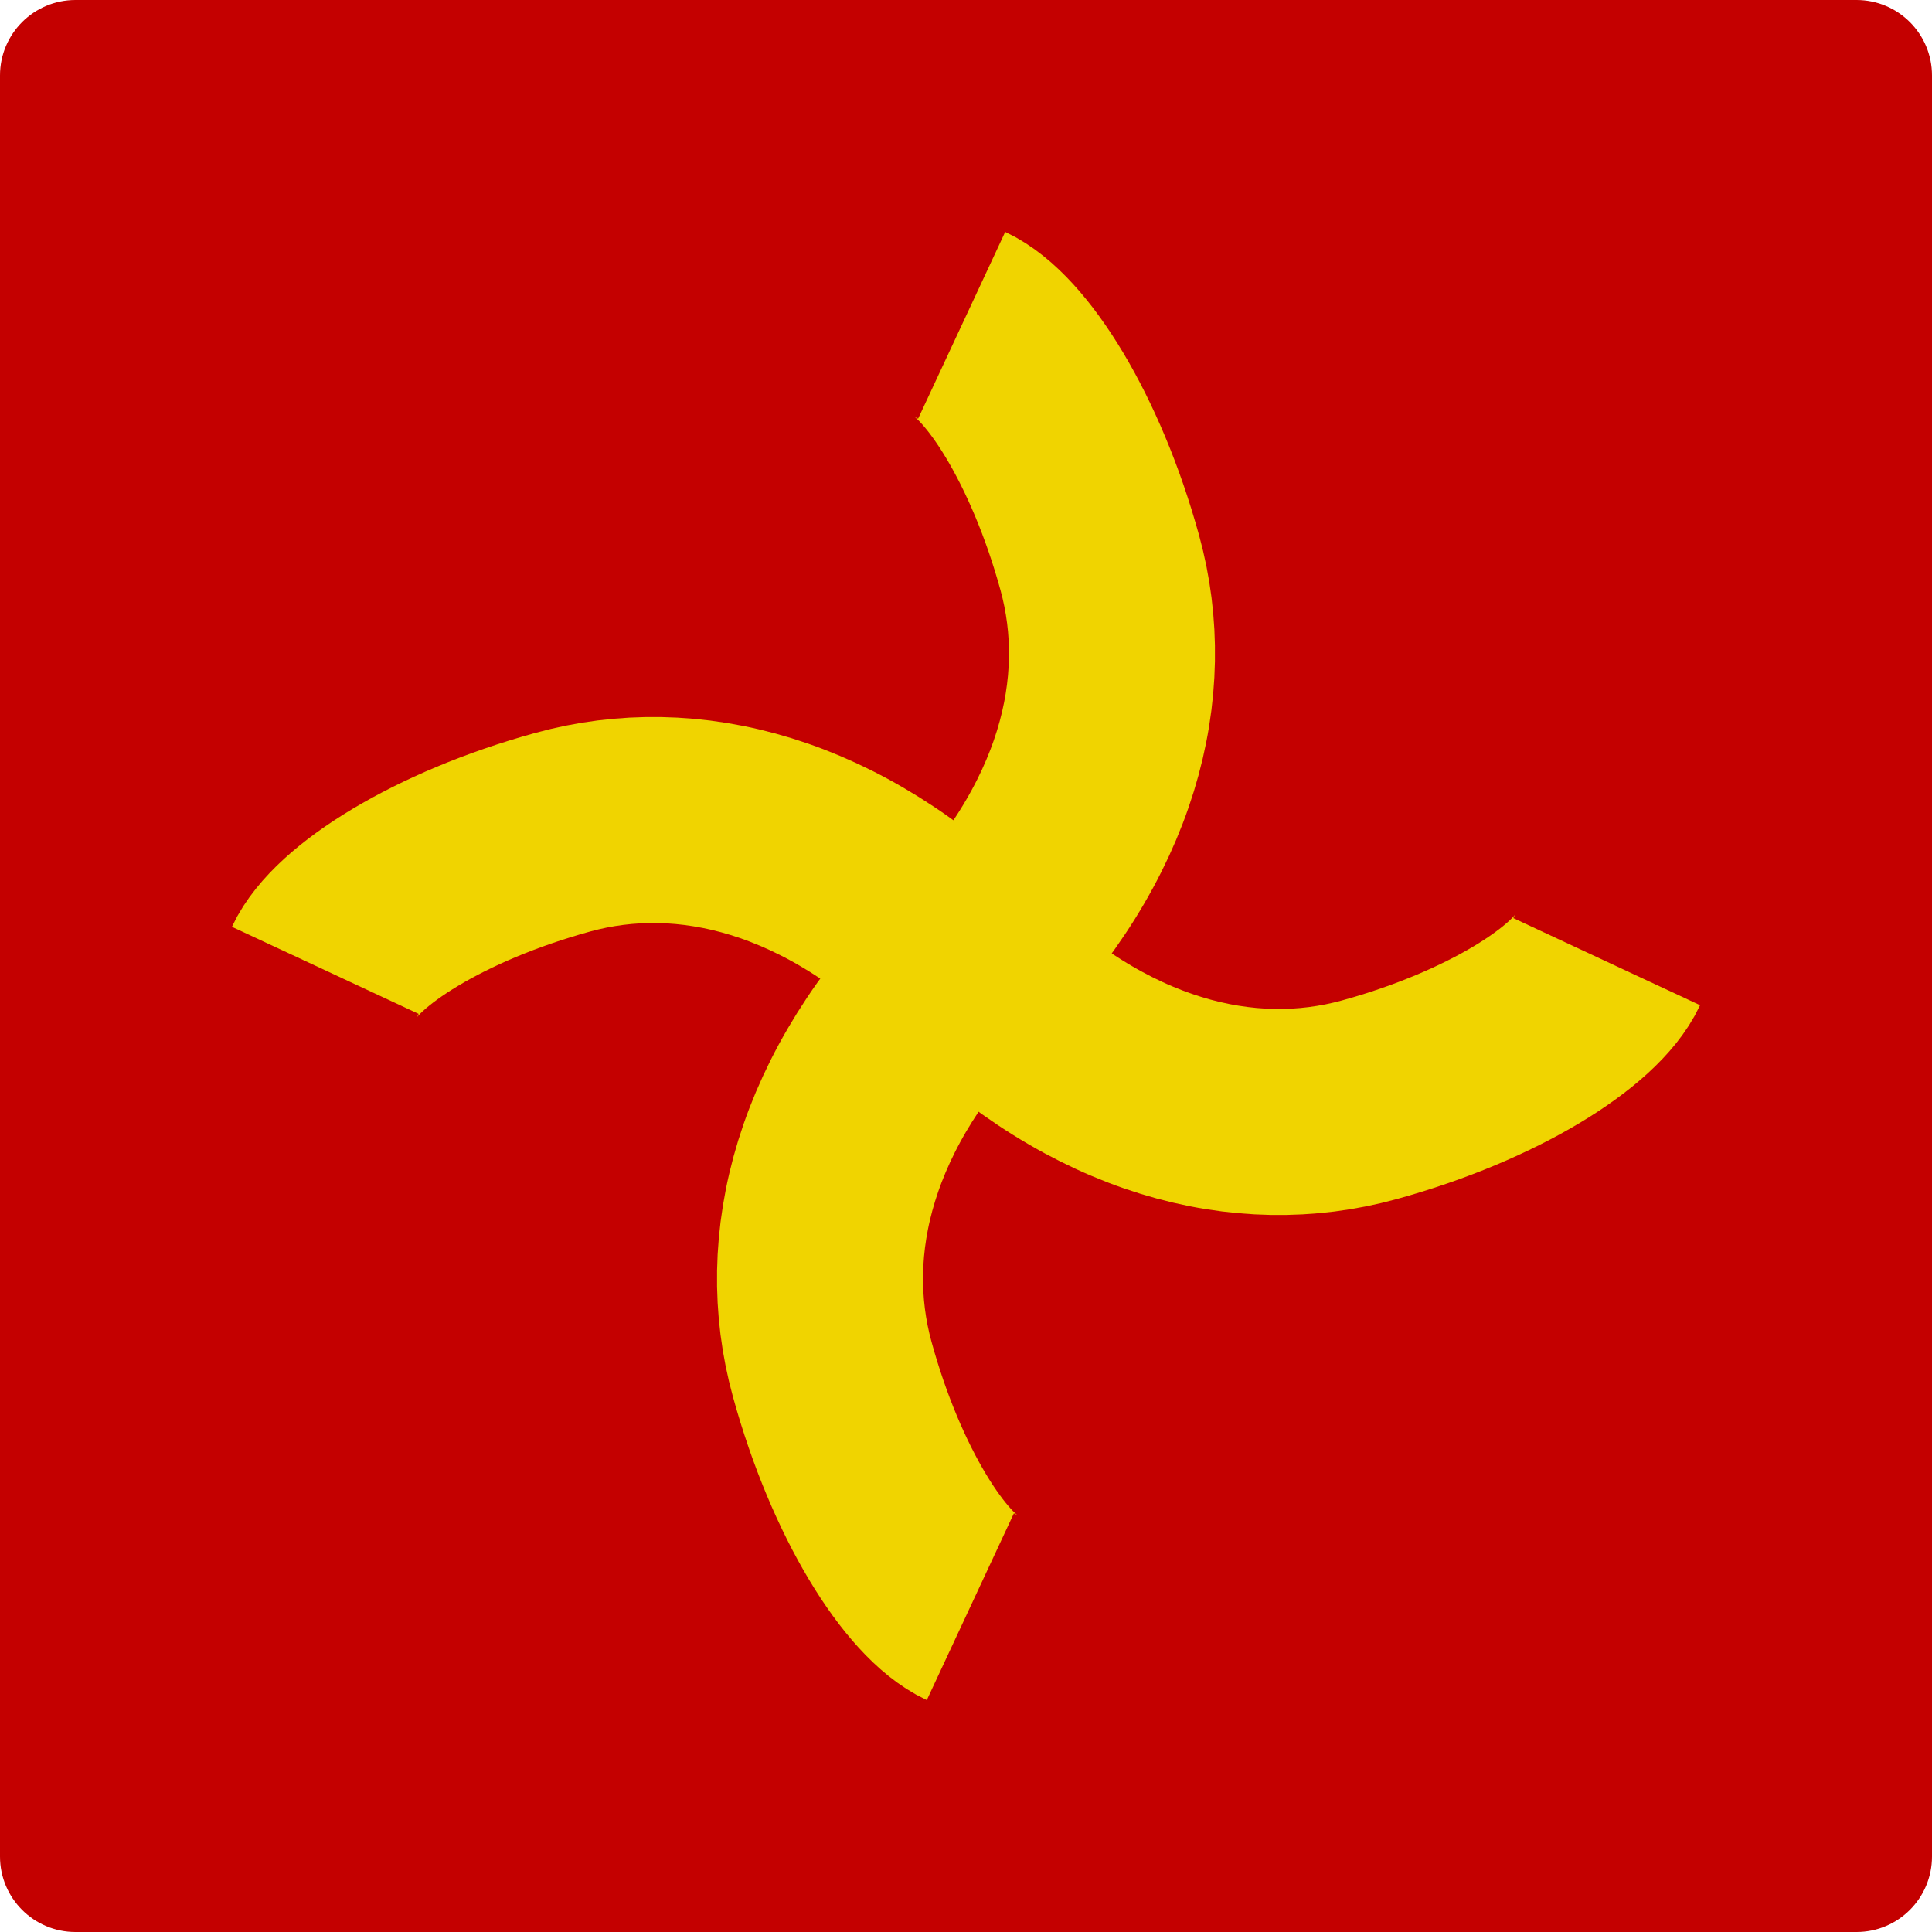
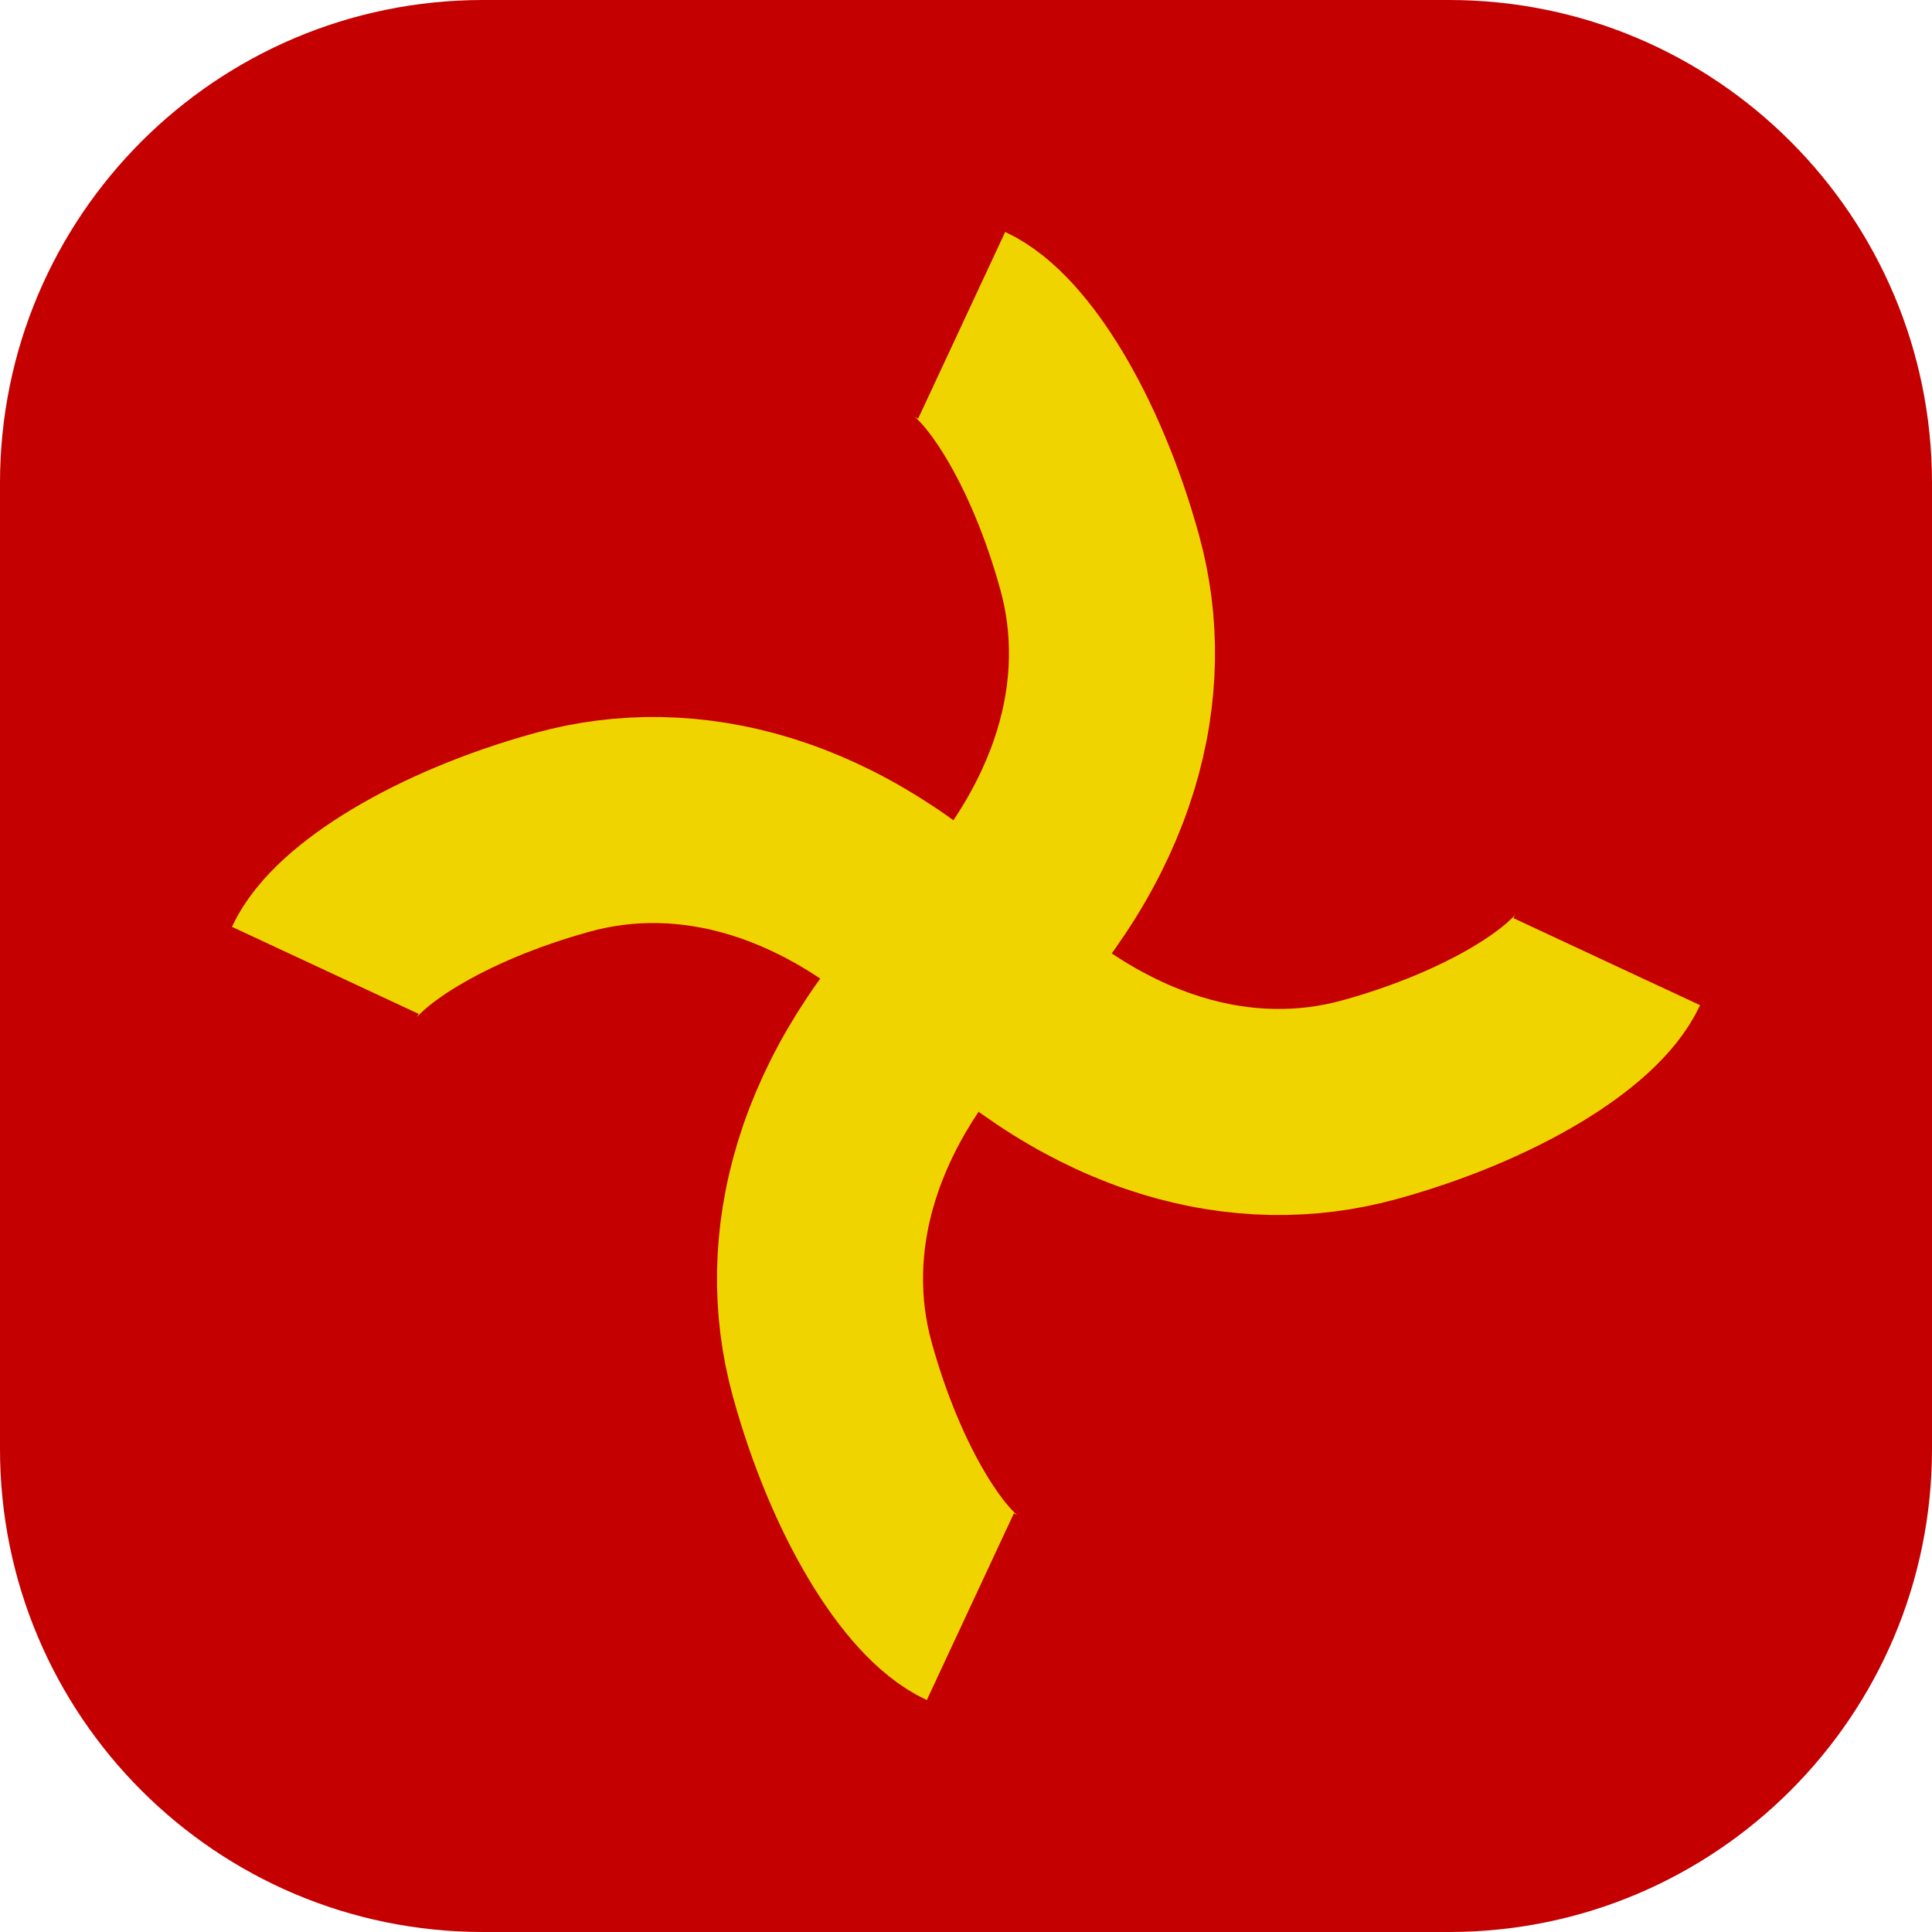
<svg xmlns="http://www.w3.org/2000/svg" xmlns:xlink="http://www.w3.org/1999/xlink" width="512" height="512" viewBox="0 0 512 512">
-   <rect x="0" y="0" width="512" height="512" fill="#c40000" rx="20" ry="20" />
+   <rect x="0" y="0" width="512" height="512" fill="#c40000" rx="128" ry="128" />
  <defs>
    <path id="arm" d="M0 0 C 72 -26 132 -14 172 20 S 236 92 236 112" />
  </defs>
  <g fill="none" stroke="#f0d400" stroke-width="84" stroke-linecap="butt" stroke-linejoin="round" stroke-miterlimit="2" shape-rendering="geometricPrecision" transform="translate(256,256) scale(-1,1) rotate(-25) scale(0.65)">
    <use xlink:href="#arm" />
    <use xlink:href="#arm" transform="rotate(90)" />
    <use xlink:href="#arm" transform="rotate(180)" />
    <use xlink:href="#arm" transform="rotate(270)" />
  </g>
</svg>
